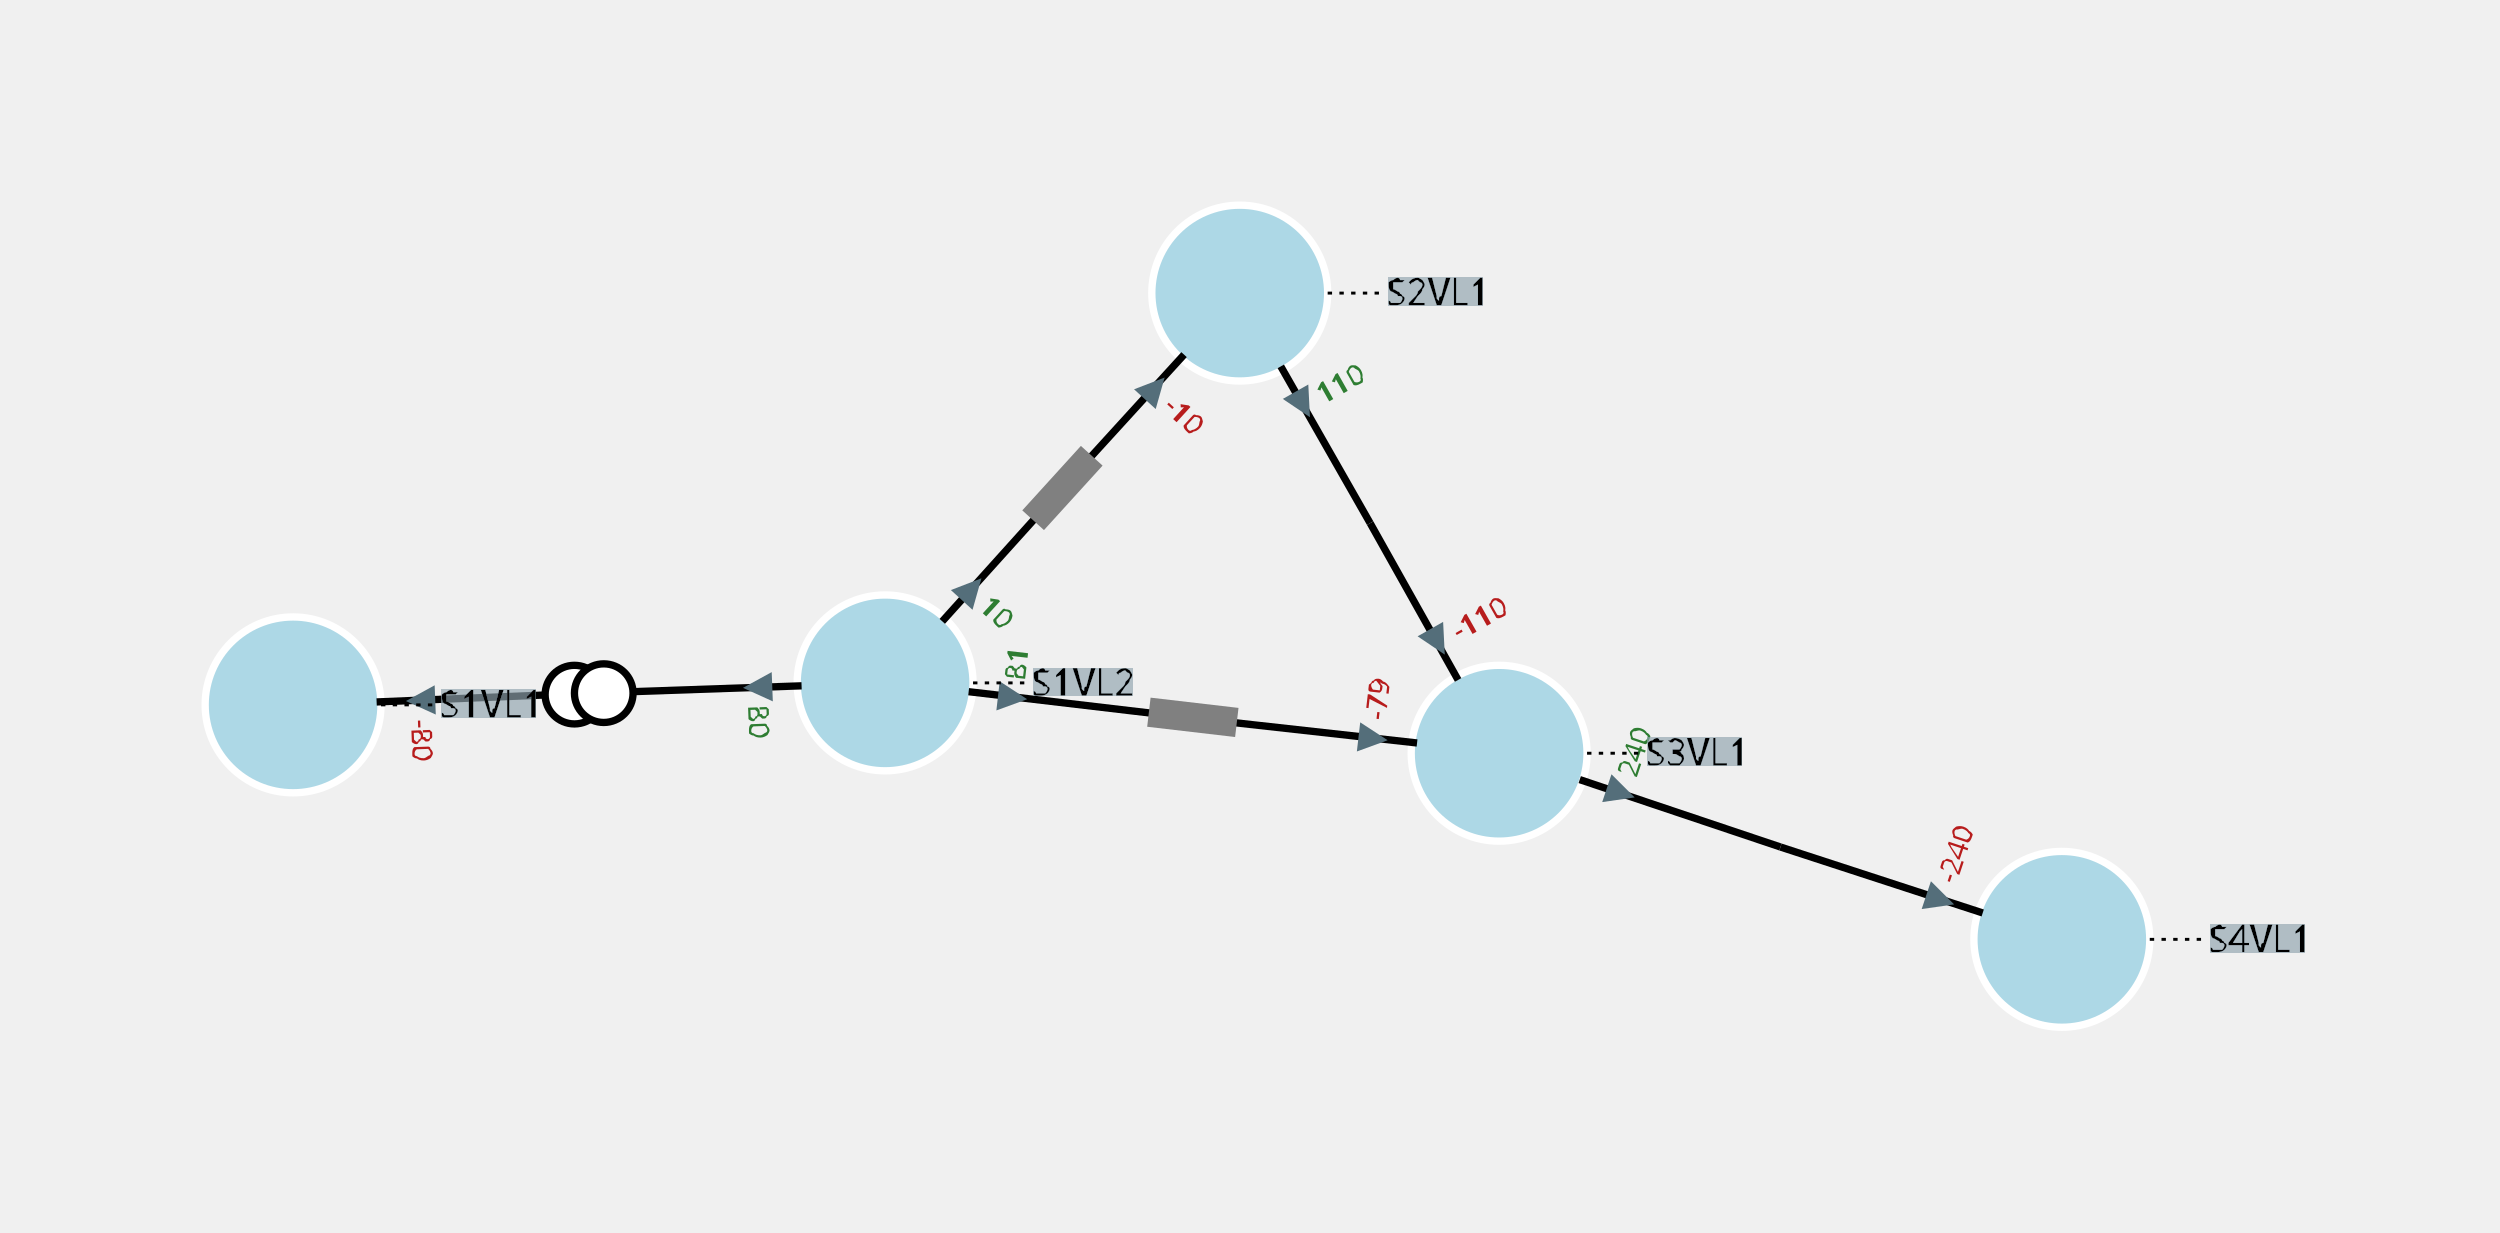
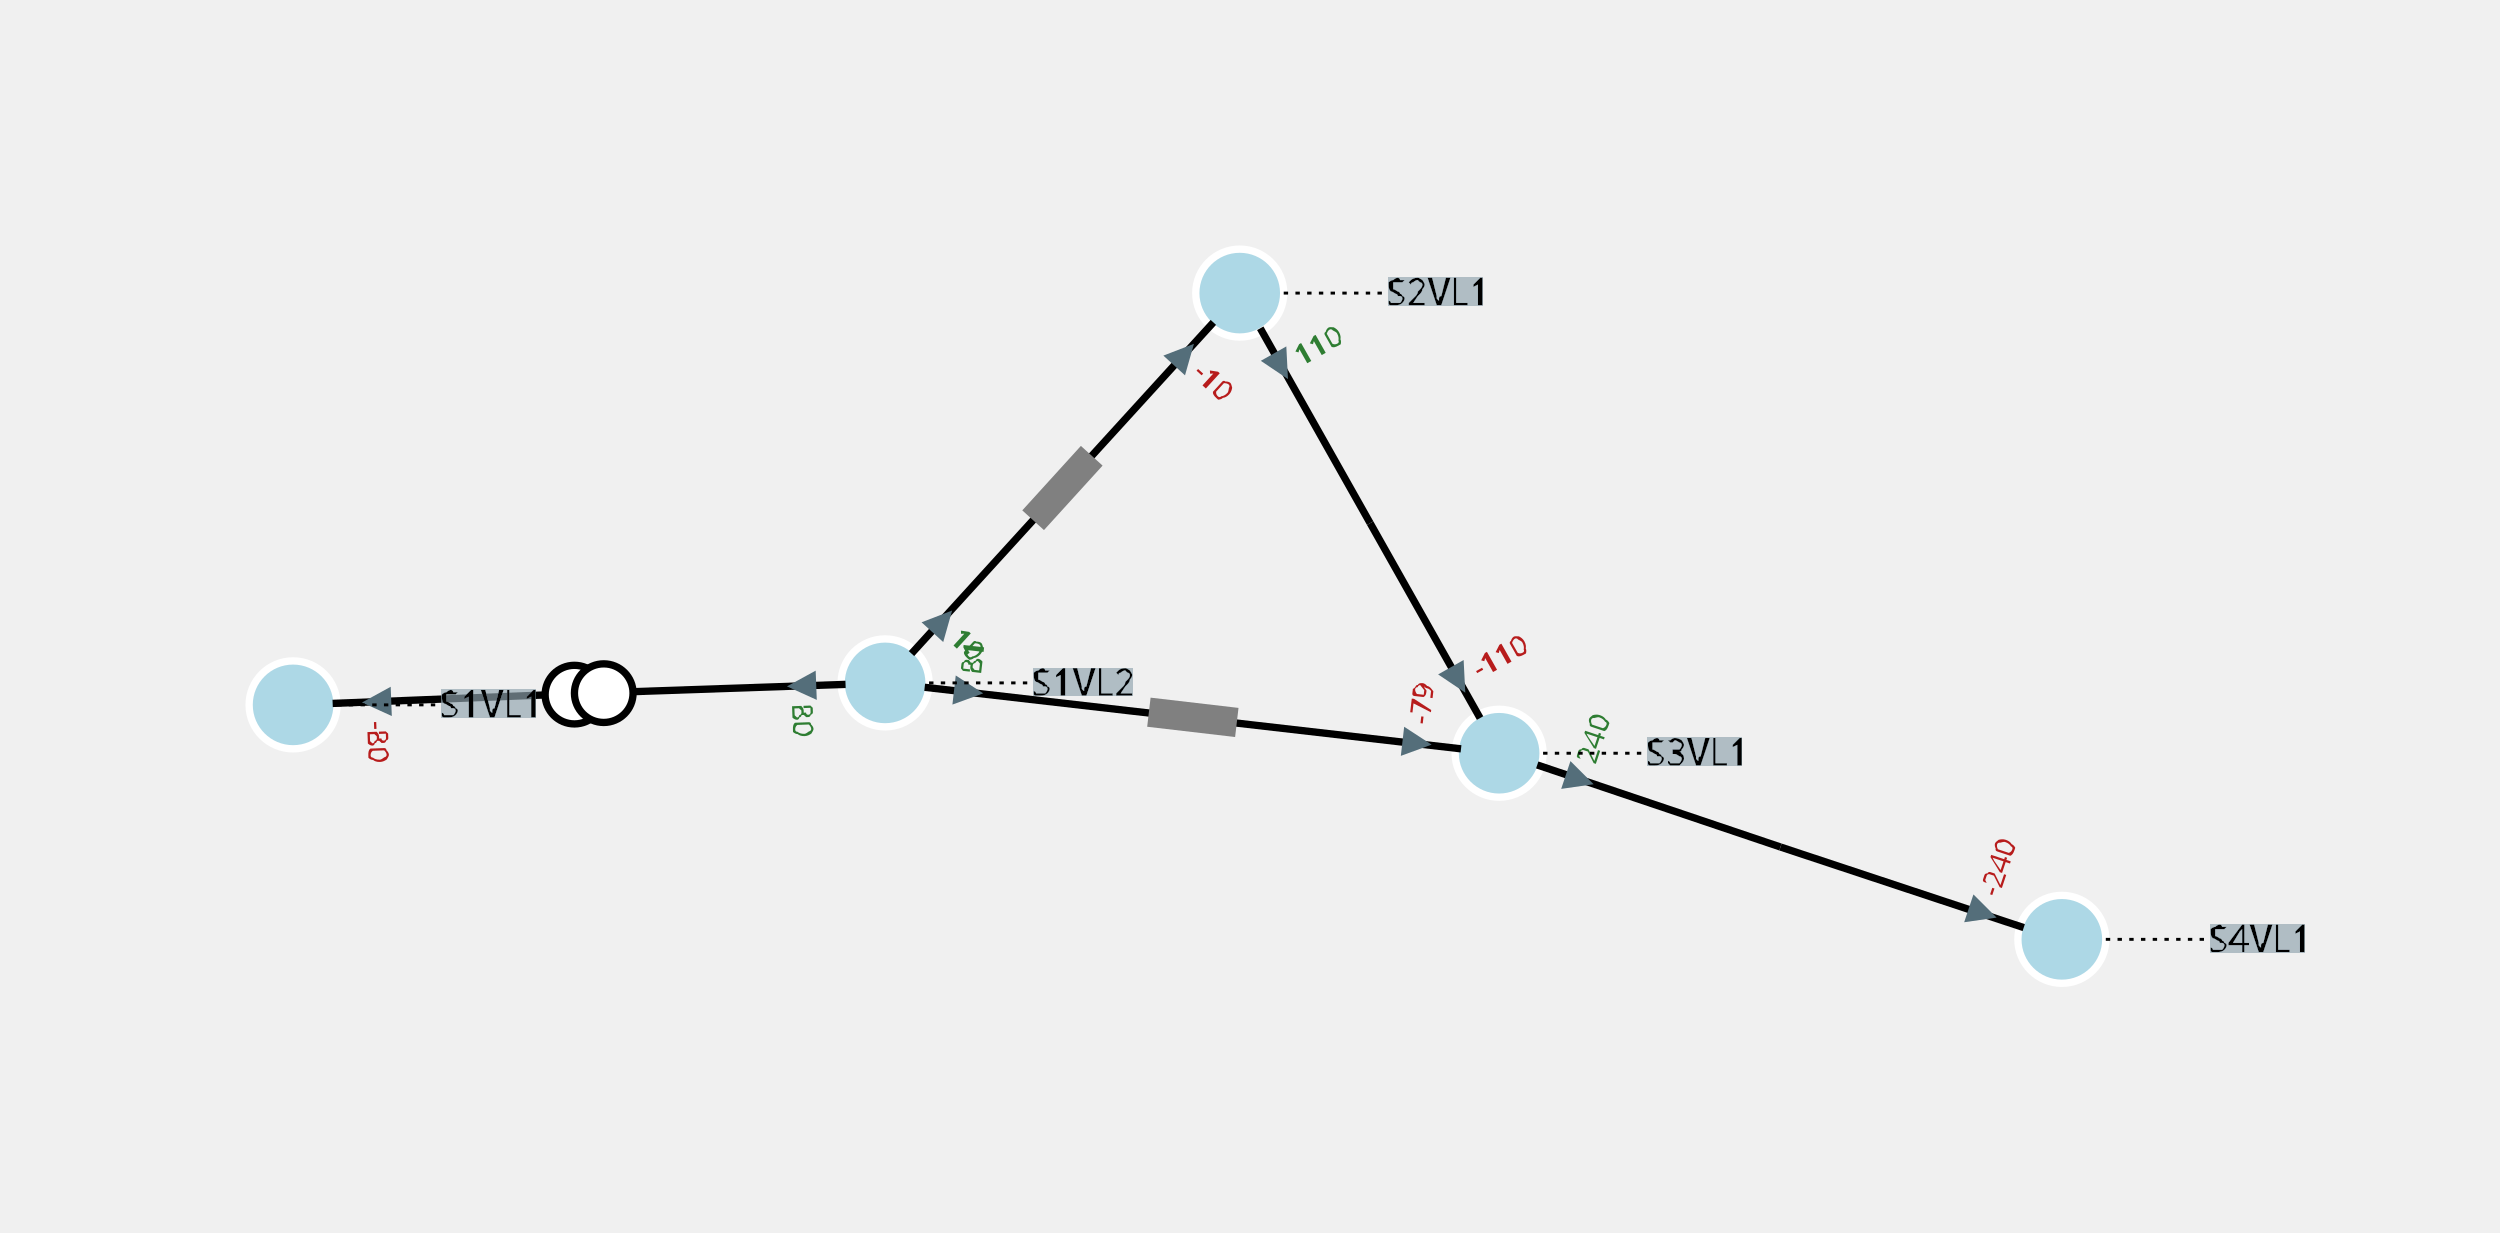
<svg xmlns="http://www.w3.org/2000/svg" width="800.00" height="394.38" viewBox="-7.73 -4.20 17.06 8.41">
  <style>
.nad-branch-edges polyline, .nad-branch-edges path {stroke: var(--nad-vl-color, black); stroke-width: 0.05; fill: none}
.nad-branch-edges circle {stroke: var(--nad-vl-color, black); stroke-width: 0.05; fill: white}
.nad-3wt-edges polyline {stroke: var(--nad-vl-color, black); stroke-width: 0.05; fill: none}
.nad-text-edges {stroke: black; stroke-width: 0.02; stroke-dasharray: .03,.05}
.nad-disconnected {stroke-dasharray: .1,.1}
.nad-vl-nodes circle {fill: var(--nad-vl-color, lightblue); stroke-width: 0.05; stroke: white}
.nad-vl-nodes circle.nad-unknown-busnode {stroke: lightgrey; stroke-width: 0.05; stroke-dasharray: .05,.05; fill: none}
.nad-vl-nodes path {fill: var(--nad-vl-color, lightblue); stroke-width: 0.05; stroke: white; stroke-linejoin:round;}
.nad-hvdc-edge polyline.nad-hvdc {stroke: grey; stroke-width: 0.2}
.nad-3wt-nodes circle {stroke: var(--nad-vl-color, lightgrey); stroke-width: 0.05; fill: none}
.nad-3wt-bg circle {stroke: none; fill: white}
.nad-state-out .nad-arrow-in {visibility: hidden}
.nad-state-in .nad-arrow-out {visibility: hidden}
.nad-active path {stroke: none; fill: #546e7a}
.nad-active {visibility: visible}
.nad-reactive {visibility: hidden}
.nad-reactive path {stroke: none; fill: #0277bd}
.nad-text-background {flood-color: #90a4aeaa}
.nad-text-nodes {font: 0.25px "Verdana"; fill: black}
.nad-edge-infos {font: 0.2px "Verdana"}
.nad-edge-infos .nad-state-in {fill: #b71c1c}
.nad-edge-infos .nad-state-out {fill: #2e7d32}
.nad-vl0to30 {--nad-vl-color: #AFB42B}
.nad-vl30to50 {--nad-vl-color: #EF9A9A}
.nad-vl50to70 {--nad-vl-color: #9C27B0}
.nad-vl70to120 {--nad-vl-color: #E65100}
.nad-vl120to180 {--nad-vl-color: #00ACC1}
.nad-vl180to300 {--nad-vl-color: #2E7D32}
.nad-vl300to500 {--nad-vl-color: #D32F2F}
</style>
  <defs>
    <filter id="textBgFilter" x="0" y="0" width="1" height="1">
      <feFlood class="nad-text-background" />
      <feComposite in="SourceGraphic" operator="over" />
    </filter>
  </defs>
  <g class="nad-vl-nodes">
    <g transform="translate(-5.73,0.61)" id="0" class="nad-vl180to300" title="S1VL1">
-       <circle r="0.60" id="1" />
+       <circle r="0.30" id="1" />
    </g>
    <g transform="translate(-1.69,0.46)" id="2" class="nad-vl300to500" title="S1VL2">
-       <circle r="0.60" id="3" />
+       <circle r="0.30" id="3" />
    </g>
    <g transform="translate(0.73,-2.20)" id="4" class="nad-vl300to500" title="S2VL1">
-       <circle r="0.60" id="5" />
+       <circle r="0.30" id="5" />
    </g>
    <g transform="translate(2.50,0.94)" id="6" class="nad-vl300to500" title="S3VL1">
-       <circle r="0.60" id="7" />
+       <circle r="0.30" id="7" />
    </g>
    <g transform="translate(6.34,2.21)" id="8" class="nad-vl300to500" title="S4VL1">
-       <circle r="0.60" id="9" />
+       <circle r="0.30" id="9" />
    </g>
  </g>
  <g class="nad-branch-edges">
    <g id="10" title="TWT">
      <g class="nad-vl180to300">
-         <polyline points="-5.16,0.59 -3.71,0.53" />
-         <g class="nad-edge-infos" transform="translate(-4.86,0.58)">
+         <polyline points="-5.46,0.60 -3.71,0.53" />
+         <g class="nad-edge-infos" transform="translate(-5.16,0.59)">
          <g class="nad-active nad-state-in">
            <g transform="rotate(87.83)">
              <path class="nad-arrow-in" d="M-0.1 -0.1 H0.1 L0 0.1z" />
              <path class="nad-arrow-out" d="M-0.1 0.1 H0.1 L0 -0.1z" />
            </g>
            <text transform="rotate(87.83)" x="0.12" style="dominant-baseline:middle">-80</text>
          </g>
          <g class="nad-reactive nad-state-in">
            <g transform="rotate(87.83)">
              <path class="nad-arrow-in" d="M-0.1 -0.1 H0.1 L0 0.1z" />
              <path class="nad-arrow-out" d="M-0.1 0.1 H0.1 L0 -0.1z" />
            </g>
            <text transform="rotate(87.83)" x="0.12" style="dominant-baseline:middle">-10</text>
          </g>
        </g>
        <circle cx="-3.81" cy="0.54" r="0.20" />
      </g>
      <g class="nad-vl300to500">
-         <polyline points="-2.26,0.48 -3.71,0.53" />
-         <g class="nad-edge-infos" transform="translate(-2.56,0.49)">
+         <polyline points="-1.96,0.47 -3.71,0.53" />
+         <g class="nad-edge-infos" transform="translate(-2.26,0.48)">
          <g class="nad-active nad-state-out">
            <g transform="rotate(-92.17)">
              <path class="nad-arrow-in" d="M-0.1 -0.1 H0.1 L0 0.1z" />
              <path class="nad-arrow-out" d="M-0.1 0.1 H0.1 L0 -0.1z" />
            </g>
            <text transform="rotate(87.83)" x="0.12" style="dominant-baseline:middle">80</text>
          </g>
          <g class="nad-reactive nad-state-out">
            <g transform="rotate(-92.17)">
              <path class="nad-arrow-in" d="M-0.1 -0.1 H0.1 L0 0.1z" />
              <path class="nad-arrow-out" d="M-0.1 0.1 H0.1 L0 -0.1z" />
            </g>
            <text transform="rotate(87.83)" x="0.12" style="dominant-baseline:middle">5</text>
          </g>
        </g>
        <circle cx="-3.61" cy="0.53" r="0.20" />
      </g>
    </g>
    <g id="11" class="nad-hvdc-edge" title="HVDC1">
      <g class="nad-vl300to500">
-         <polyline points="-1.30,0.04 -0.48,-0.87" />
-         <g class="nad-edge-infos" transform="translate(-1.10,-0.18)">
+         <polyline points="-1.51,0.26 -0.48,-0.87" />
+         <g class="nad-edge-infos" transform="translate(-1.30,0.04)">
          <g class="nad-active nad-state-out">
            <g transform="rotate(42.36)">
              <path class="nad-arrow-in" d="M-0.1 -0.1 H0.1 L0 0.1z" />
              <path class="nad-arrow-out" d="M-0.1 0.1 H0.1 L0 -0.1z" />
            </g>
            <text transform="rotate(42.36)" x="0.12" style="dominant-baseline:middle">10</text>
          </g>
          <g class="nad-reactive nad-state-in">
            <g transform="rotate(42.36)">
              <path class="nad-arrow-in" d="M-0.1 -0.1 H0.1 L0 0.1z" />
              <path class="nad-arrow-out" d="M-0.1 0.1 H0.1 L0 -0.1z" />
            </g>
            <text transform="rotate(42.36)" x="0.12" style="dominant-baseline:middle">-512</text>
          </g>
        </g>
      </g>
      <g class="nad-vl300to500">
-         <polyline points="0.35,-1.78 -0.48,-0.87" />
-         <g class="nad-edge-infos" transform="translate(0.15,-1.55)">
+         <polyline points="0.55,-2.00 -0.48,-0.87" />
+         <g class="nad-edge-infos" transform="translate(0.35,-1.78)">
          <g class="nad-active nad-state-in">
            <g transform="rotate(-137.64)">
              <path class="nad-arrow-in" d="M-0.1 -0.1 H0.1 L0 0.1z" />
              <path class="nad-arrow-out" d="M-0.1 0.1 H0.1 L0 -0.1z" />
            </g>
            <text transform="rotate(42.36)" x="0.12" style="dominant-baseline:middle">-10</text>
          </g>
          <g class="nad-reactive nad-state-in">
            <g transform="rotate(-137.64)">
              <path class="nad-arrow-in" d="M-0.1 -0.1 H0.1 L0 0.1z" />
              <path class="nad-arrow-out" d="M-0.1 0.1 H0.1 L0 -0.1z" />
            </g>
            <text transform="rotate(42.36)" x="0.12" style="dominant-baseline:middle">-120</text>
          </g>
        </g>
      </g>
      <polyline points="-0.68,-0.65 -0.28,-1.09" class="nad-hvdc" />
    </g>
    <g id="12" class="nad-hvdc-edge" title="HVDC2">
      <g class="nad-vl300to500">
-         <polyline points="-1.12,0.52 0.41,0.70" />
-         <g class="nad-edge-infos" transform="translate(-0.82,0.56)">
+         <polyline points="-1.42,0.49 0.41,0.70" />
+         <g class="nad-edge-infos" transform="translate(-1.12,0.52)">
          <g class="nad-active nad-state-out">
            <g transform="rotate(96.53)">
              <path class="nad-arrow-in" d="M-0.1 -0.1 H0.1 L0 0.1z" />
              <path class="nad-arrow-out" d="M-0.1 0.1 H0.1 L0 -0.1z" />
            </g>
            <text transform="rotate(-83.47)" x="0.12" style="dominant-baseline:middle">81</text>
          </g>
          <g class="nad-reactive nad-state-out">
            <g transform="rotate(96.53)">
              <path class="nad-arrow-in" d="M-0.1 -0.1 H0.1 L0 0.1z" />
              <path class="nad-arrow-out" d="M-0.1 0.1 H0.1 L0 -0.1z" />
            </g>
            <text transform="rotate(-83.47)" x="0.12" style="dominant-baseline:middle">0</text>
          </g>
        </g>
      </g>
      <g class="nad-vl300to500">
-         <polyline points="1.94,0.87 0.41,0.70" />
-         <g class="nad-edge-infos" transform="translate(1.64,0.84)">
+         <polyline points="2.24,0.91 0.41,0.70" />
+         <g class="nad-edge-infos" transform="translate(1.94,0.87)">
          <g class="nad-active nad-state-in">
            <g transform="rotate(-83.47)">
              <path class="nad-arrow-in" d="M-0.1 -0.1 H0.1 L0 0.1z" />
              <path class="nad-arrow-out" d="M-0.1 0.1 H0.1 L0 -0.1z" />
            </g>
            <text transform="rotate(-83.47)" x="0.12" style="dominant-baseline:middle">-79</text>
          </g>
          <g class="nad-reactive nad-state-out">
            <g transform="rotate(-83.47)">
              <path class="nad-arrow-in" d="M-0.1 -0.1 H0.1 L0 0.1z" />
              <path class="nad-arrow-out" d="M-0.1 0.1 H0.1 L0 -0.1z" />
            </g>
            <text transform="rotate(-83.47)" x="0.12" style="dominant-baseline:middle">0</text>
          </g>
        </g>
      </g>
      <polyline points="0.11,0.66 0.71,0.73" class="nad-hvdc" />
    </g>
    <g id="13" class="nad-vl300to500" title="LINE_S2S3">
      <g>
-         <polyline points="1.01,-1.70 1.62,-0.63" />
-         <g class="nad-edge-infos" transform="translate(1.16,-1.44)">
+         <polyline points="0.87,-1.96 1.62,-0.63" />
+         <g class="nad-edge-infos" transform="translate(1.01,-1.70)">
          <g class="nad-active nad-state-out">
            <g transform="rotate(150.53)">
              <path class="nad-arrow-in" d="M-0.1 -0.1 H0.1 L0 0.1z" />
              <path class="nad-arrow-out" d="M-0.1 0.1 H0.1 L0 -0.1z" />
            </g>
            <text transform="rotate(-29.47)" x="0.12" style="dominant-baseline:middle">110</text>
          </g>
          <g class="nad-reactive nad-state-out">
            <g transform="rotate(150.53)">
              <path class="nad-arrow-in" d="M-0.1 -0.1 H0.1 L0 0.1z" />
              <path class="nad-arrow-out" d="M-0.1 0.1 H0.1 L0 -0.1z" />
            </g>
            <text transform="rotate(-29.47)" x="0.12" style="dominant-baseline:middle">190</text>
          </g>
        </g>
      </g>
      <g>
-         <polyline points="2.22,0.44 1.62,-0.63" />
-         <g class="nad-edge-infos" transform="translate(2.08,0.18)">
+         <polyline points="2.37,0.70 1.62,-0.63" />
+         <g class="nad-edge-infos" transform="translate(2.22,0.44)">
          <g class="nad-active nad-state-in">
            <g transform="rotate(-29.47)">
              <path class="nad-arrow-in" d="M-0.1 -0.1 H0.1 L0 0.1z" />
              <path class="nad-arrow-out" d="M-0.1 0.1 H0.1 L0 -0.1z" />
            </g>
            <text transform="rotate(-29.47)" x="0.12" style="dominant-baseline:middle">-110</text>
          </g>
          <g class="nad-reactive nad-state-in">
            <g transform="rotate(-29.47)">
              <path class="nad-arrow-in" d="M-0.1 -0.1 H0.1 L0 0.1z" />
              <path class="nad-arrow-out" d="M-0.1 0.1 H0.1 L0 -0.1z" />
            </g>
            <text transform="rotate(-29.47)" x="0.12" style="dominant-baseline:middle">-185</text>
          </g>
        </g>
      </g>
    </g>
    <g id="14" class="nad-vl300to500" title="LINE_S3S4">
      <g>
-         <polyline points="3.05,1.12 4.42,1.58" />
-         <g class="nad-edge-infos" transform="translate(3.33,1.21)">
+         <polyline points="2.76,1.02 4.42,1.58" />
+         <g class="nad-edge-infos" transform="translate(3.05,1.12)">
          <g class="nad-active nad-state-out">
            <g transform="rotate(108.41)">
              <path class="nad-arrow-in" d="M-0.1 -0.1 H0.1 L0 0.1z" />
              <path class="nad-arrow-out" d="M-0.1 0.1 H0.1 L0 -0.1z" />
            </g>
            <text transform="rotate(-71.59)" x="0.12" style="dominant-baseline:middle">240</text>
          </g>
          <g class="nad-reactive nad-state-out">
            <g transform="rotate(108.41)">
              <path class="nad-arrow-in" d="M-0.1 -0.1 H0.1 L0 0.1z" />
              <path class="nad-arrow-out" d="M-0.1 0.1 H0.1 L0 -0.1z" />
            </g>
            <text transform="rotate(-71.59)" x="0.12" style="dominant-baseline:middle">2</text>
          </g>
        </g>
      </g>
      <g>
-         <polyline points="5.80,2.03 4.42,1.58" />
-         <g class="nad-edge-infos" transform="translate(5.51,1.94)">
+         <polyline points="6.08,2.13 4.42,1.58" />
+         <g class="nad-edge-infos" transform="translate(5.80,2.03)">
          <g class="nad-active nad-state-in">
            <g transform="rotate(-71.59)">
              <path class="nad-arrow-in" d="M-0.1 -0.1 H0.1 L0 0.1z" />
              <path class="nad-arrow-out" d="M-0.1 0.1 H0.1 L0 -0.1z" />
            </g>
            <text transform="rotate(-71.59)" x="0.12" style="dominant-baseline:middle">-240</text>
          </g>
          <g class="nad-reactive nad-state-out">
            <g transform="rotate(-71.59)">
              <path class="nad-arrow-in" d="M-0.1 -0.1 H0.1 L0 0.1z" />
              <path class="nad-arrow-out" d="M-0.1 0.1 H0.1 L0 -0.1z" />
            </g>
            <text transform="rotate(-71.59)" x="0.12" style="dominant-baseline:middle">3</text>
          </g>
        </g>
      </g>
    </g>
  </g>
  <g class="nad-text-edges">
-     <polyline id="0_text_edge" points="-5.13,0.61 -4.73,0.61" />
-     <polyline id="2_text_edge" points="-1.09,0.46 -0.69,0.46" />
-     <polyline id="4_text_edge" points="1.33,-2.20 1.73,-2.20" />
-     <polyline id="6_text_edge" points="3.10,0.94 3.50,0.94" />
-     <polyline id="8_text_edge" points="6.94,2.21 7.34,2.21" />
+     <polyline id="0_text_edge" points="-5.43,0.61 -4.73,0.61" />
+     <polyline id="2_text_edge" points="-1.39,0.46 -0.69,0.46" />
+     <polyline id="4_text_edge" points="1.03,-2.20 1.73,-2.20" />
+     <polyline id="6_text_edge" points="2.80,0.94 3.50,0.94" />
+     <polyline id="8_text_edge" points="6.64,2.21 7.34,2.21" />
  </g>
  <g class="nad-text-nodes">
    <text filter="url(#textBgFilter)" x="-4.73" y="0.61" style="dominant-baseline:middle">S1VL1</text>
    <text filter="url(#textBgFilter)" x="-0.69" y="0.46" style="dominant-baseline:middle">S1VL2</text>
    <text filter="url(#textBgFilter)" x="1.73" y="-2.20" style="dominant-baseline:middle">S2VL1</text>
    <text filter="url(#textBgFilter)" x="3.50" y="0.94" style="dominant-baseline:middle">S3VL1</text>
    <text filter="url(#textBgFilter)" x="7.34" y="2.21" style="dominant-baseline:middle">S4VL1</text>
  </g>
</svg>
